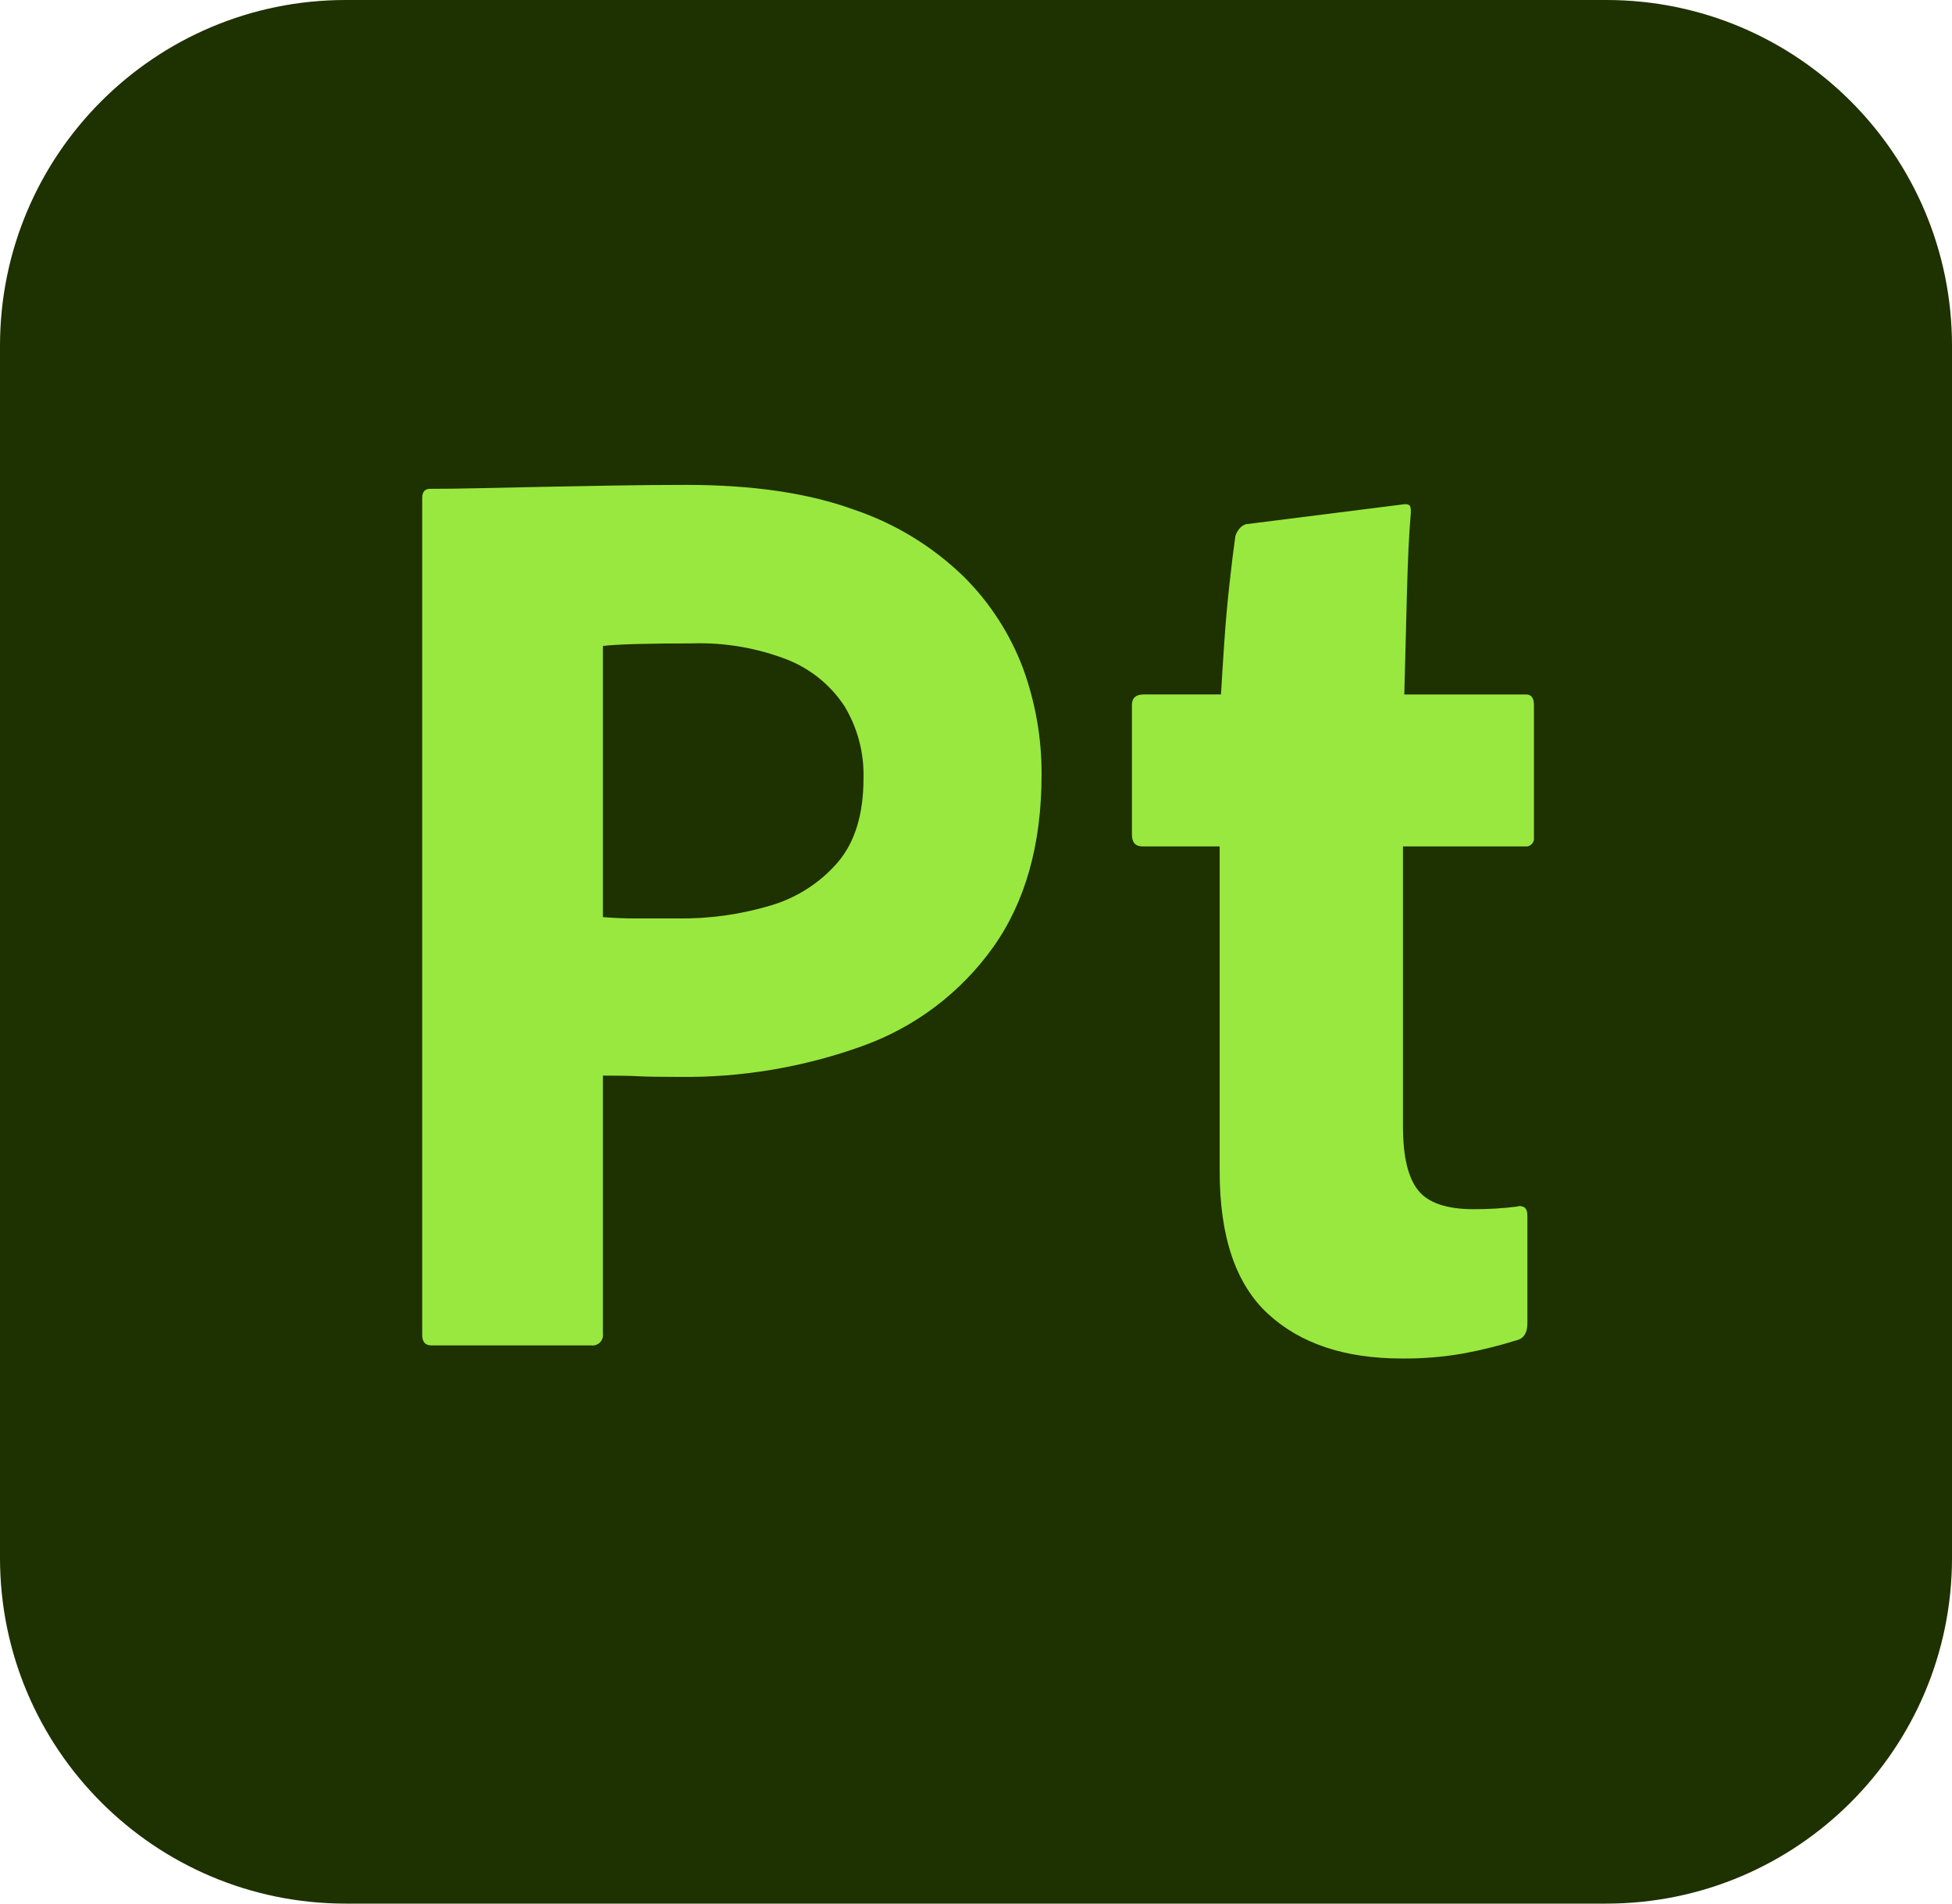
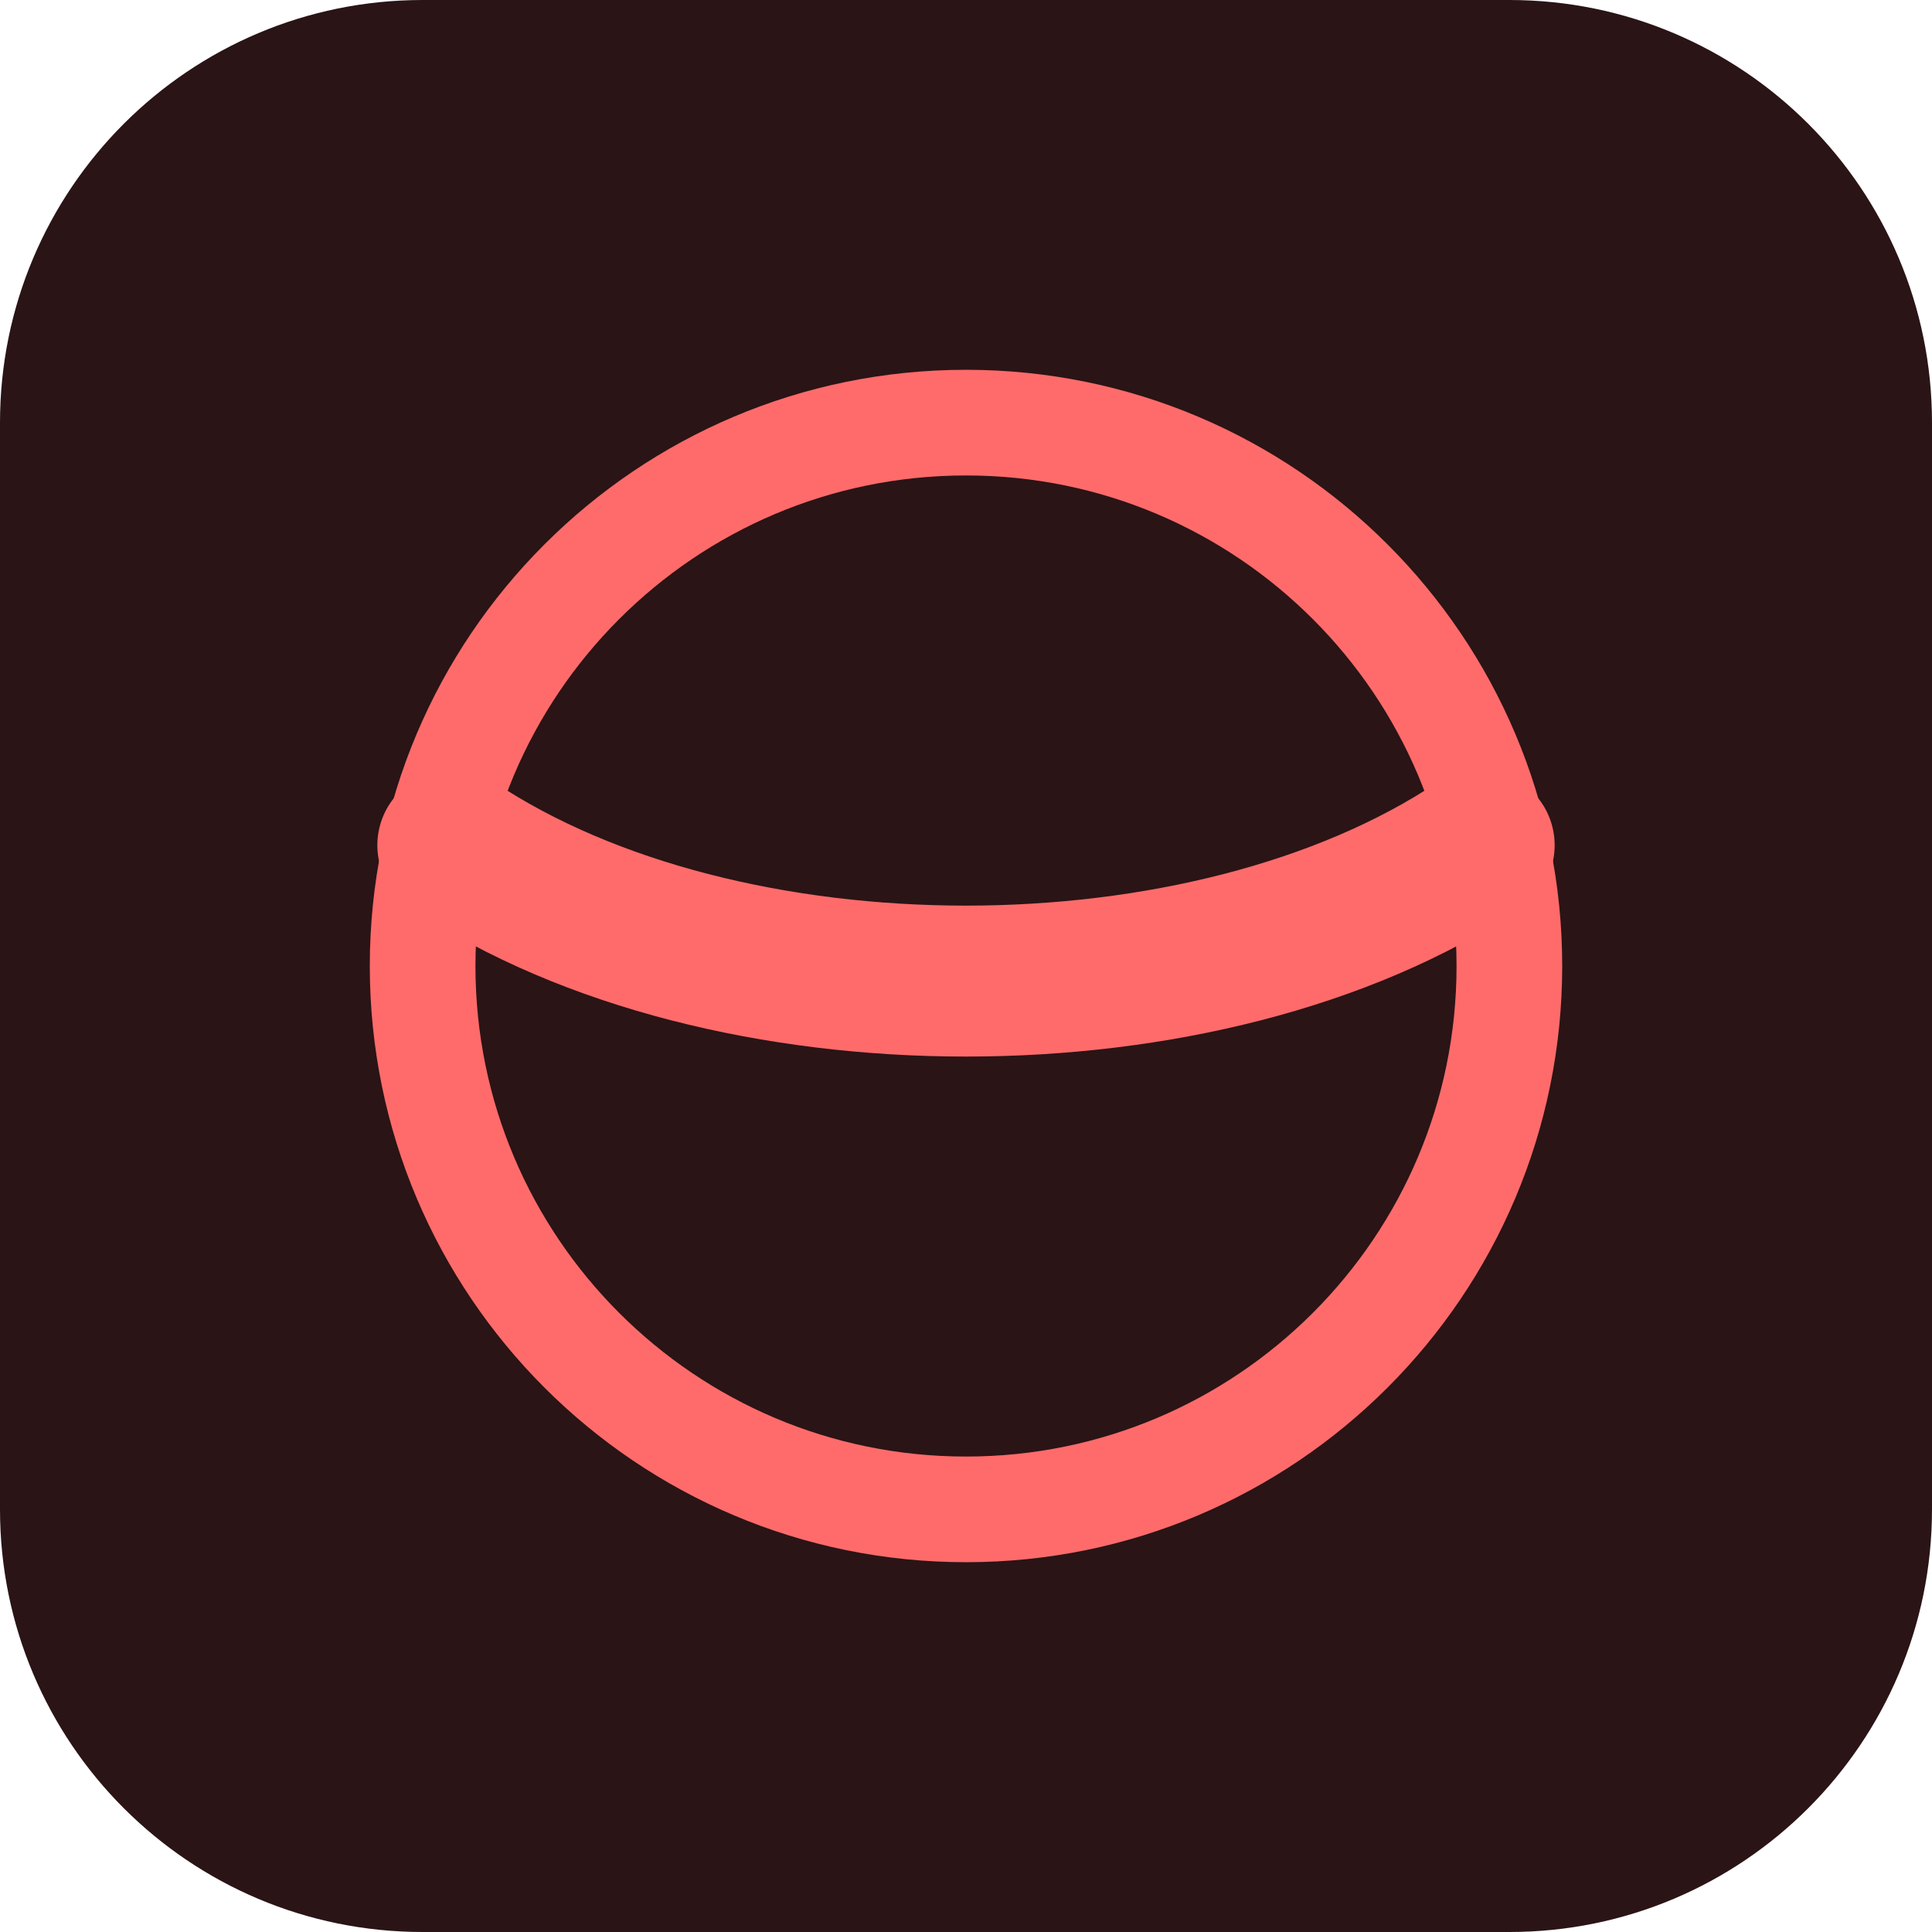
- <svg xmlns="http://www.w3.org/2000/svg" version="1.1" id="Layer_1" x="0px" y="0px" viewBox="0 0 240 234" style="enable-background:new 0 0 240 234;" xml:space="preserve">
-   <style type="text/css">
- 	.st0{fill:#1E3101;}
- 	.st1{fill:#99E83F;}
- </style>
-   <g id="Layer_2_1_">
-     <g id="Surfaces">
-       <g id="_3D_Substance_Surface">
-         <g id="Outline_no_shadow">
-           <path class="st0" d="M42.5,0h155C220.972,0,240,19.028,240,42.5v149c0,23.472-19.028,42.5-42.5,42.5h-155      C19.028,234,0,214.972,0,191.5v-149C0,19.028,19.028,0,42.5,0z" />
-         </g>
-       </g>
-     </g>
-     <g id="Outlined_Mnemonics_Logos">
-       <g id="Pt">
-         <g>
-           <path class="st1" d="M51.911,164.095V61.216c0-0.75,0.322-1.127,0.966-1.127c1.716,0,3.755-0.027,6.118-0.081      c2.359-0.053,4.909-0.106,7.647-0.161c2.737-0.053,5.635-0.107,8.694-0.161c3.059-0.053,6.091-0.08,9.097-0.081      c8.156,0,15.025,1.02,20.608,3.059c5.036,1.703,9.628,4.509,13.443,8.211c3.234,3.209,5.733,7.082,7.326,11.351      c1.506,4.154,2.269,8.542,2.254,12.96c0,8.588-1.986,15.672-5.957,21.252c-3.998,5.603-9.617,9.845-16.1,12.156      c-7.226,2.602-14.861,3.884-22.54,3.784c-2.362,0-4.025-0.027-4.991-0.081c-0.966-0.053-2.415-0.08-4.347-0.081v31.717      c0.1,0.7-0.386,1.349-1.086,1.449c-0.12,0.017-0.242,0.017-0.362,0H53.038C52.286,165.383,51.911,164.956,51.911,164.095z       M74.129,79.409v33.327c1.394,0.108,2.682,0.162,3.864,0.161h5.313c3.897,0.057,7.779-0.486,11.511-1.61      c3.19-0.947,6.04-2.792,8.211-5.313c2.093-2.468,3.14-5.902,3.14-10.304c0.085-3.114-0.725-6.188-2.334-8.855      c-1.692-2.579-4.137-4.575-7.003-5.715c-3.742-1.455-7.74-2.139-11.753-2.012c-2.576,0-4.857,0.027-6.843,0.08      C76.247,79.223,74.879,79.304,74.129,79.409L74.129,79.409z" />
-           <path class="st1" d="M187.794,149.444v13.202c0,1.182-0.429,1.88-1.288,2.093c-2.113,0.662-4.264,1.2-6.44,1.61      c-2.55,0.454-5.138,0.67-7.728,0.644c-6.979,0-12.452-1.825-16.422-5.474c-3.972-3.648-5.958-9.497-5.957-17.549v-39.928h-9.499      c-0.86,0-1.288-0.483-1.288-1.449V86.654c0-0.858,0.483-1.287,1.449-1.288h9.499c0.106-1.824,0.24-3.944,0.403-6.359      c0.161-2.415,0.375-4.83,0.644-7.245c0.267-2.415,0.508-4.374,0.724-5.876c0.106-0.322,0.27-0.622,0.483-0.885      c0.208-0.262,0.487-0.458,0.805-0.563l19.159-2.415c0.42-0.069,0.692-0.069,0.885,0.044c0.213,0.108,0.242,0.386,0.242,0.922      c-0.216,2.47-0.377,5.825-0.483,10.062c-0.108,4.241-0.216,8.347-0.322,12.316h14.973c0.644,0,0.966,0.429,0.966,1.288v16.261      c0.082,0.532-0.275,1.032-0.805,1.127h-15.295v34.454c0,3.65,0.617,6.253,1.852,7.808c1.232,1.557,3.513,2.336,6.842,2.335      c0.966,0,1.876-0.025,2.737-0.081c0.858-0.053,1.717-0.133,2.576-0.241c0.292-0.109,0.618-0.08,0.885,0.08      C187.658,148.559,187.794,148.908,187.794,149.444z" />
-         </g>
-       </g>
-     </g>
-   </g>
+ <svg xmlns="http://www.w3.org/2000/svg" viewBox="0 0 64 64">
+   <rect width="64" height="64" rx="14" fill="#2A1416" />
+   <circle cx="32" cy="32" r="18" fill="none" stroke="#FF6B6B" stroke-width="3.5" stroke-linecap="round" stroke-linejoin="round" />
+   <path d="M15 28 C24 34, 40 34, 49 28" fill="none" stroke="#FF6B6B" stroke-width="5" stroke-linecap="round" stroke-linejoin="round" />
</svg>
